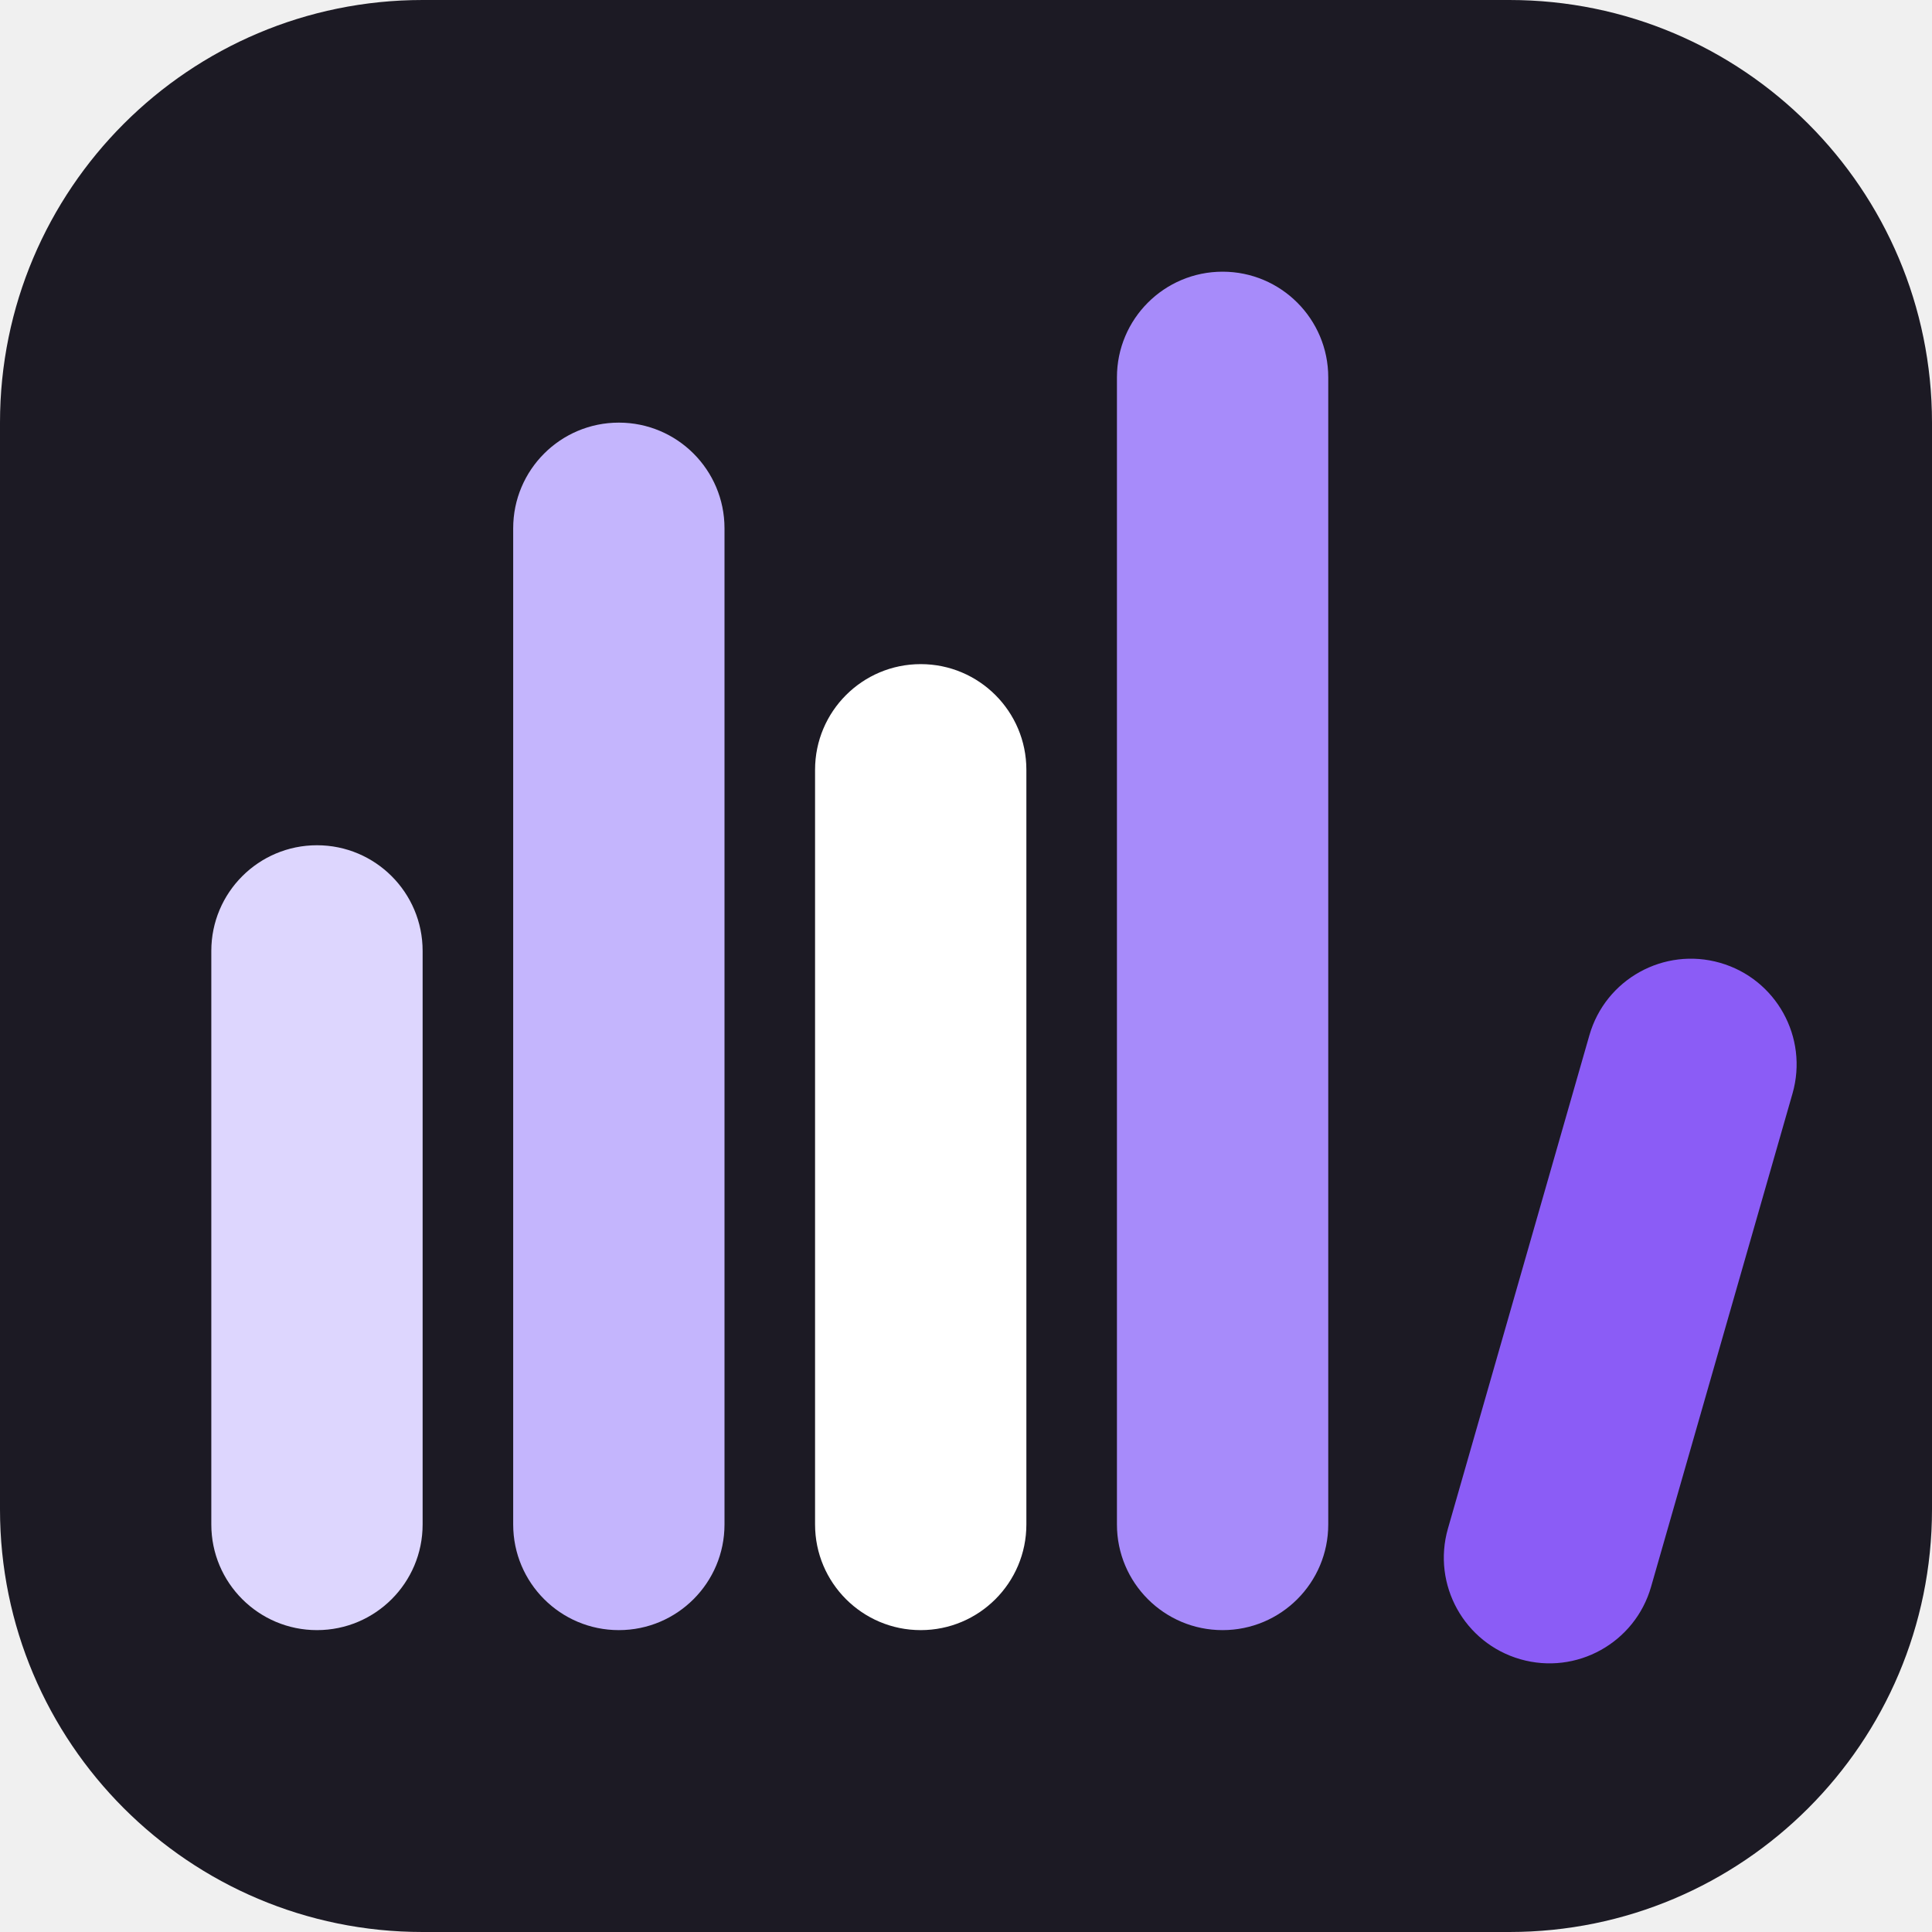
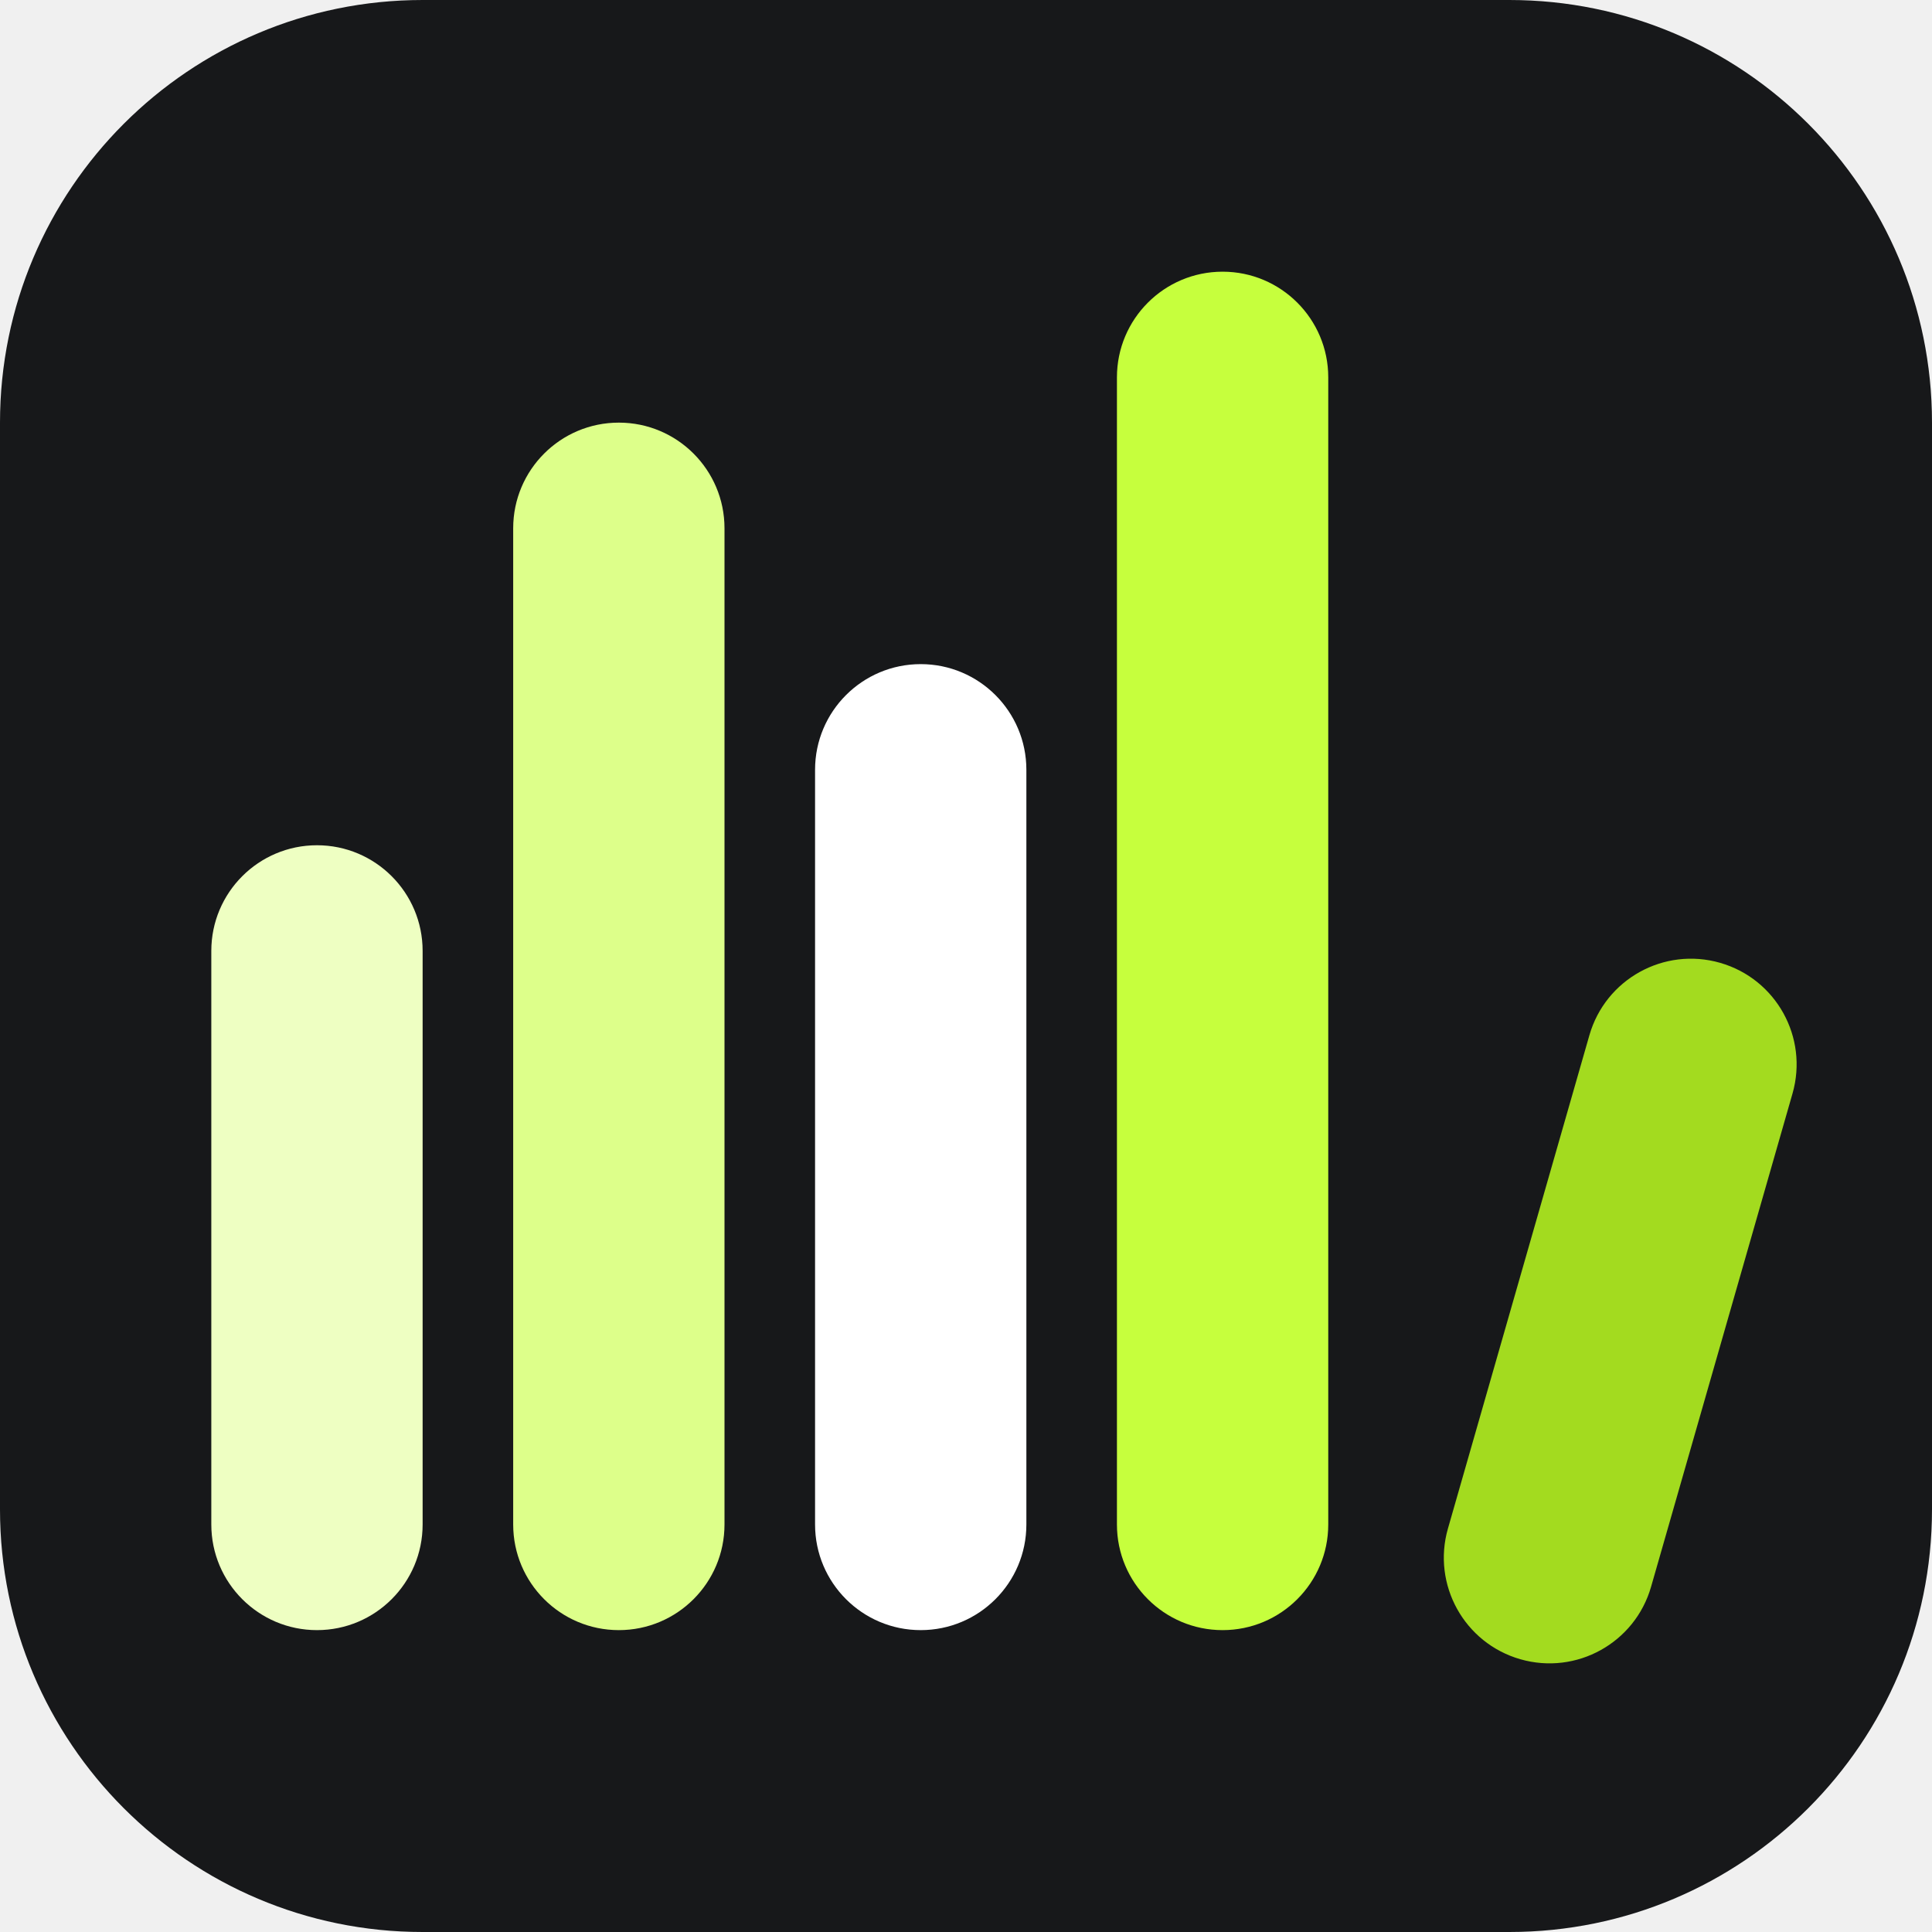
<svg xmlns="http://www.w3.org/2000/svg" viewBox="0 0 64 64">
-   <rect width="64" height="64" rx="14" fill="#1C1A24" />
-   <rect x="7" y="28" width="7" height="26" rx="3.5" fill="#DDD6FE" />
-   <rect x="17" y="14" width="7" height="40" rx="3.5" fill="#C4B5FD" />
+   <rect width="64" height="64" rx="14" fill="#17181A" />
+   <rect x="7" y="28" width="7" height="26" rx="3.5" fill="#EEFFC2" />
+   <rect x="17" y="14" width="7" height="40" rx="3.5" fill="#DDFF8A" />
  <rect x="27" y="22" width="7" height="32" rx="3.5" fill="#FFFFFF" />
-   <rect x="37" y="9" width="7" height="45" rx="3.5" fill="#A78BFA" />
-   <rect x="47" y="30" width="7" height="24" rx="3.5" fill="#8B5CF6" transform="rotate(16 47 54)" />
+   <rect x="37" y="9" width="7" height="45" rx="3.5" fill="#C6FF3D" />
+   <rect x="47" y="30" width="7" height="24" rx="3.5" fill="#A3DB1F" transform="rotate(16 47 54)" />
</svg>
